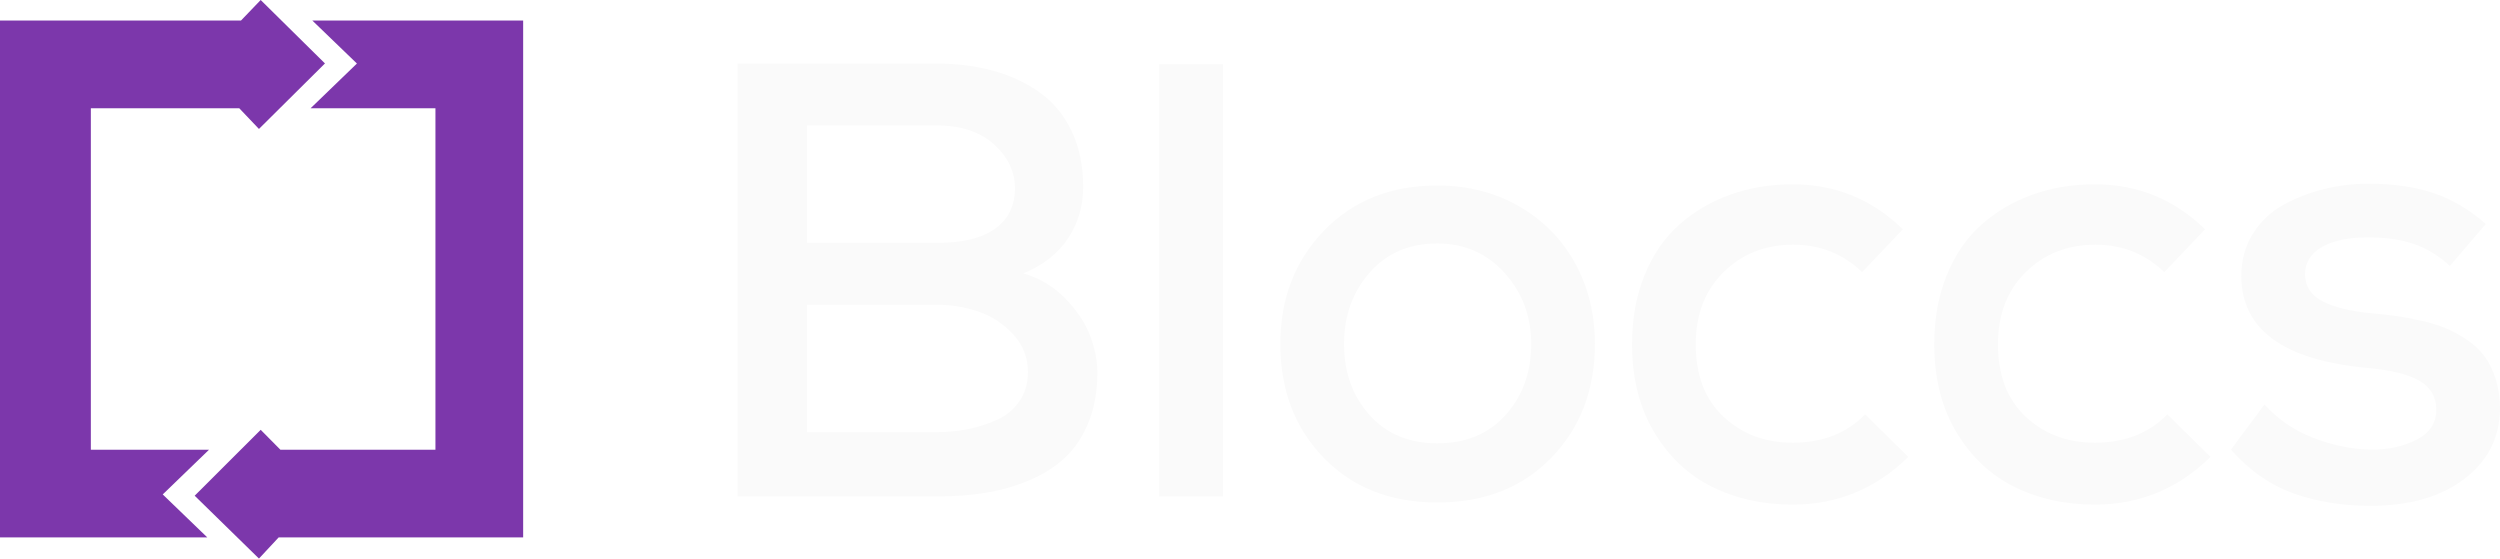
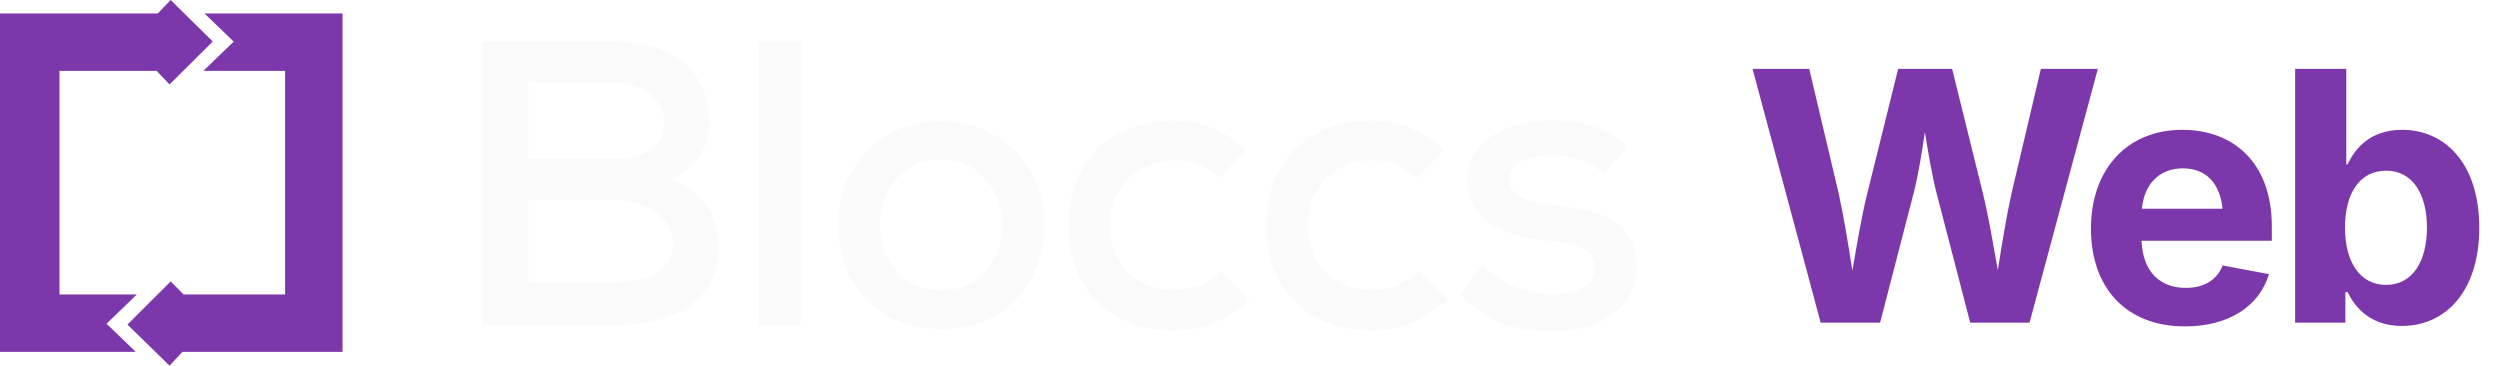
- <svg xmlns="http://www.w3.org/2000/svg" id="svg3917" version="1.1" viewBox="0 0 281.53 62.901" height="62.901mm" width="281.53mm">
+ <svg xmlns="http://www.w3.org/2000/svg" id="svg3917" version="1.1" viewBox="0 0 430 62.901" height="62.901mm" width="430mm">
  <defs id="defs3911">
    <clipPath id="clipPath20" clipPathUnits="userSpaceOnUse">
      <path id="path18" d="M 0,1547 H 2300 V 0 H 0 Z" />
    </clipPath>
  </defs>
  <g transform="translate(1.676678,-87.46371)" id="layer1">
    <g id="g14" transform="matrix(0.3527778,0,0,-0.3527778,-457.1129,388.4278)">
      <g id="g4036">
        <g transform="translate(1548.594,715.1761)" id="g52">
          <path id="path54" style="fill:#fafafa;fill-opacity:1;fill-rule:nonzero;stroke:none" d="m 0,0 h 41.38 c 3.4,0 6.672,0.304 9.816,0.916 3.144,0.61 6.24,1.589 9.287,2.939 3.049,1.349 5.485,3.34 7.313,5.974 1.828,2.634 2.744,5.749 2.744,9.348 0,4.626 -1.572,8.64 -4.715,12.046 -3.145,3.404 -6.849,5.83 -11.116,7.275 -4.267,1.446 -8.646,2.169 -13.137,2.169 L 0,40.667 Z m 0,60.422 h 41.569 c 8.146,0 14.322,1.517 18.525,4.552 4.201,3.036 6.303,7.33 6.303,12.885 0,5.294 -2.23,9.96 -6.689,13.995 -4.458,4.036 -10.569,6.055 -18.331,6.055 L 0,97.909 Z m -22.165,-80.948 v 138.19 h 63.409 c 6.682,0 12.817,-0.785 18.406,-2.356 5.591,-1.57 10.536,-3.911 14.842,-7.018 4.302,-3.108 7.661,-7.226 10.07,-12.353 2.409,-5.129 3.613,-11.026 3.613,-17.691 0,-6.059 -1.614,-11.522 -4.841,-16.389 -3.229,-4.867 -7.976,-8.59 -14.239,-11.168 5.224,-1.542 9.69,-4.225 13.401,-8.046 3.708,-3.823 6.337,-7.774 7.885,-11.854 1.548,-4.081 2.324,-8.015 2.324,-11.805 0,-5.846 -0.917,-11.067 -2.751,-15.659 -1.834,-4.595 -4.313,-8.369 -7.434,-11.323 -3.121,-2.956 -6.902,-5.382 -11.341,-7.276 -4.44,-1.896 -9.091,-3.245 -13.949,-4.047 -4.86,-0.804 -10.153,-1.205 -15.879,-1.205 z" />
        </g>
        <path id="path56" style="fill:#fafafa;fill-opacity:1;fill-rule:nonzero;stroke:none" d="m 1661.058,832.647 h 20.333 v -137.997 h -20.333 z" />
        <g transform="translate(1720.039,743.3152)" id="g58">
          <path id="path60" style="fill:#fafafa;fill-opacity:1;fill-rule:nonzero;stroke:none" d="m 0,0 c 0,-9.022 2.698,-16.563 8.094,-22.619 5.397,-6.057 12.625,-9.085 21.684,-9.085 9.121,0 16.396,3.028 21.826,9.085 5.429,6.056 8.144,13.597 8.144,22.619 0,8.827 -2.828,16.383 -8.481,22.666 -5.654,6.282 -12.817,9.425 -21.489,9.425 -8.997,0 -16.207,-3.11 -21.635,-9.328 C 2.713,16.544 0,8.956 0,0 m -20.333,0 c 0,14.491 4.64,26.547 13.925,36.165 9.283,9.618 21.344,14.428 36.186,14.428 9.727,0 18.447,-2.229 26.158,-6.686 C 63.649,39.451 69.601,33.392 73.793,25.729 77.984,18.066 80.081,9.49 80.081,0 c 0,-14.611 -4.624,-26.696 -13.873,-36.255 -9.248,-9.558 -21.392,-14.337 -36.43,-14.337 -14.97,0 -27.065,4.762 -36.283,14.289 -9.22,9.525 -13.828,21.627 -13.828,36.303" />
        </g>
        <g transform="translate(1811.976,743.219)" id="g62">
          <path id="path64" style="fill:#fafafa;fill-opacity:1;fill-rule:nonzero;stroke:none" d="m 0,0 c 0,8.159 1.332,15.515 3.999,22.068 2.666,6.553 6.345,11.916 11.035,16.093 4.689,4.176 10.117,7.372 16.285,9.589 6.167,2.216 12.817,3.325 19.948,3.325 13.62,0 25.344,-4.787 35.175,-14.359 L 73.431,23.032 c -6.039,5.845 -13.363,8.769 -21.971,8.769 -8.931,0 -16.351,-2.924 -22.261,-8.769 C 23.287,17.185 20.333,9.507 20.333,0 c 0,-9.894 2.954,-17.603 8.866,-23.128 5.91,-5.526 13.266,-8.288 22.068,-8.288 9.572,0 17.282,3.019 23.129,9.059 L 88.175,-35.945 C 77.832,-46.096 65.529,-51.171 51.267,-51.171 c -9.509,0 -18.085,1.896 -25.729,5.686 -7.646,3.79 -13.814,9.62 -18.504,17.49 C 2.344,-20.125 0,-10.793 0,0" />
        </g>
        <g transform="translate(1908.444,743.219)" id="g66">
          <path id="path68" style="fill:#fafafa;fill-opacity:1;fill-rule:nonzero;stroke:none" d="m 0,0 c 0,8.159 1.332,15.515 3.999,22.068 2.666,6.553 6.345,11.916 11.035,16.093 4.689,4.176 10.117,7.372 16.285,9.589 6.167,2.216 12.817,3.325 19.948,3.325 13.62,0 25.344,-4.787 35.175,-14.359 L 73.431,23.032 c -6.039,5.845 -13.363,8.769 -21.972,8.769 -8.93,0 -16.35,-2.924 -22.26,-8.769 C 23.287,17.185 20.333,9.507 20.333,0 c 0,-9.894 2.954,-17.603 8.866,-23.128 5.91,-5.526 13.266,-8.288 22.068,-8.288 9.572,0 17.282,3.019 23.129,9.059 L 88.175,-35.945 C 77.832,-46.096 65.529,-51.171 51.267,-51.171 c -9.509,0 -18.085,1.896 -25.73,5.686 -7.645,3.79 -13.813,9.62 -18.503,17.49 C 2.344,-20.125 0,-10.793 0,0" />
        </g>
        <g transform="translate(2003.149,709.587)" id="g70">
          <path id="path72" style="fill:#fafafa;fill-opacity:1;fill-rule:nonzero;stroke:none" d="M 0,0 10.697,14.421 C 14.939,9.71 20.128,6.161 26.268,3.775 32.405,1.387 38.592,0.13 44.828,0 c 5.525,0 10.347,1.064 14.46,3.194 4.242,2.192 6.331,5.418 6.267,9.679 -0.064,4.064 -1.891,7.127 -5.481,9.193 -3.717,2.065 -9.358,3.42 -16.921,4.064 C 16.714,28.646 3.43,38.38 3.302,55.331 c 0,5.136 1.242,9.679 3.724,13.629 2.481,3.948 5.754,7.03 9.816,9.245 4.063,2.214 8.398,3.884 13.007,5.008 4.611,1.123 9.302,1.686 14.074,1.686 7.764,0 14.628,-0.985 20.596,-2.954 5.964,-1.97 11.579,-5.273 16.84,-9.911 L 69.893,58.648 c -3.656,3.355 -7.536,5.71 -11.641,7.065 -4.104,1.356 -8.752,2.033 -13.945,2.033 h -1.058 c -5.705,0 -10.351,-0.968 -13.941,-2.903 -3.717,-2.066 -5.609,-5.001 -5.672,-8.807 0.063,-3.873 1.923,-6.759 5.576,-8.663 3.652,-1.903 8.813,-3.178 15.481,-3.822 2.947,-0.26 5.592,-0.549 7.934,-0.871 2.343,-0.322 5.023,-0.821 8.039,-1.495 3.017,-0.676 5.647,-1.48 7.893,-2.413 2.248,-0.933 4.509,-2.171 6.789,-3.716 2.278,-1.545 4.156,-3.314 5.631,-5.307 1.476,-1.995 2.663,-4.424 3.563,-7.287 0.897,-2.864 1.347,-6.031 1.347,-9.505 -0.129,-9.2 -3.947,-16.648 -11.454,-22.341 -7.508,-5.693 -17.486,-8.54 -29.936,-8.54 -8.885,0 -17.03,1.309 -24.432,3.93 C 12.664,-11.374 5.975,-6.71 0,0" />
        </g>
        <g transform="translate(1357.728,709.5714)" id="g74">
          <path id="path76" style="fill:#7c37ab;fill-opacity:1;fill-rule:nonzero;stroke:none" d="M 0,0 H -37.728 V 109 H 9.646 l 6.287,-6.608 21.073,20.912 L 16.488,143.555 10.201,137 H -66.728 V -28 h 66.179 l -14.234,13.726 z" />
        </g>
        <g transform="translate(1458,846.5714)" id="g78">
          <path id="path80" style="fill:#7c37ab;fill-opacity:1;fill-rule:nonzero;stroke:none" d="M 0,0 H -67.302 L -53.068,-13.725 -67.851,-28 H -28 v -109 h -49.497 l -6.287,6.353 -21.073,-21.04 20.518,-20.059 6.287,6.746 H 0 Z" />
        </g>
      </g>
    </g>
  </g>
+   <text x="300" y="55.5" font-family="'Inter','Helvetica Neue',Arial,sans-serif" font-weight="700" font-size="60" letter-spacing="-2" fill="#7c37ab">Web</text>
</svg>
